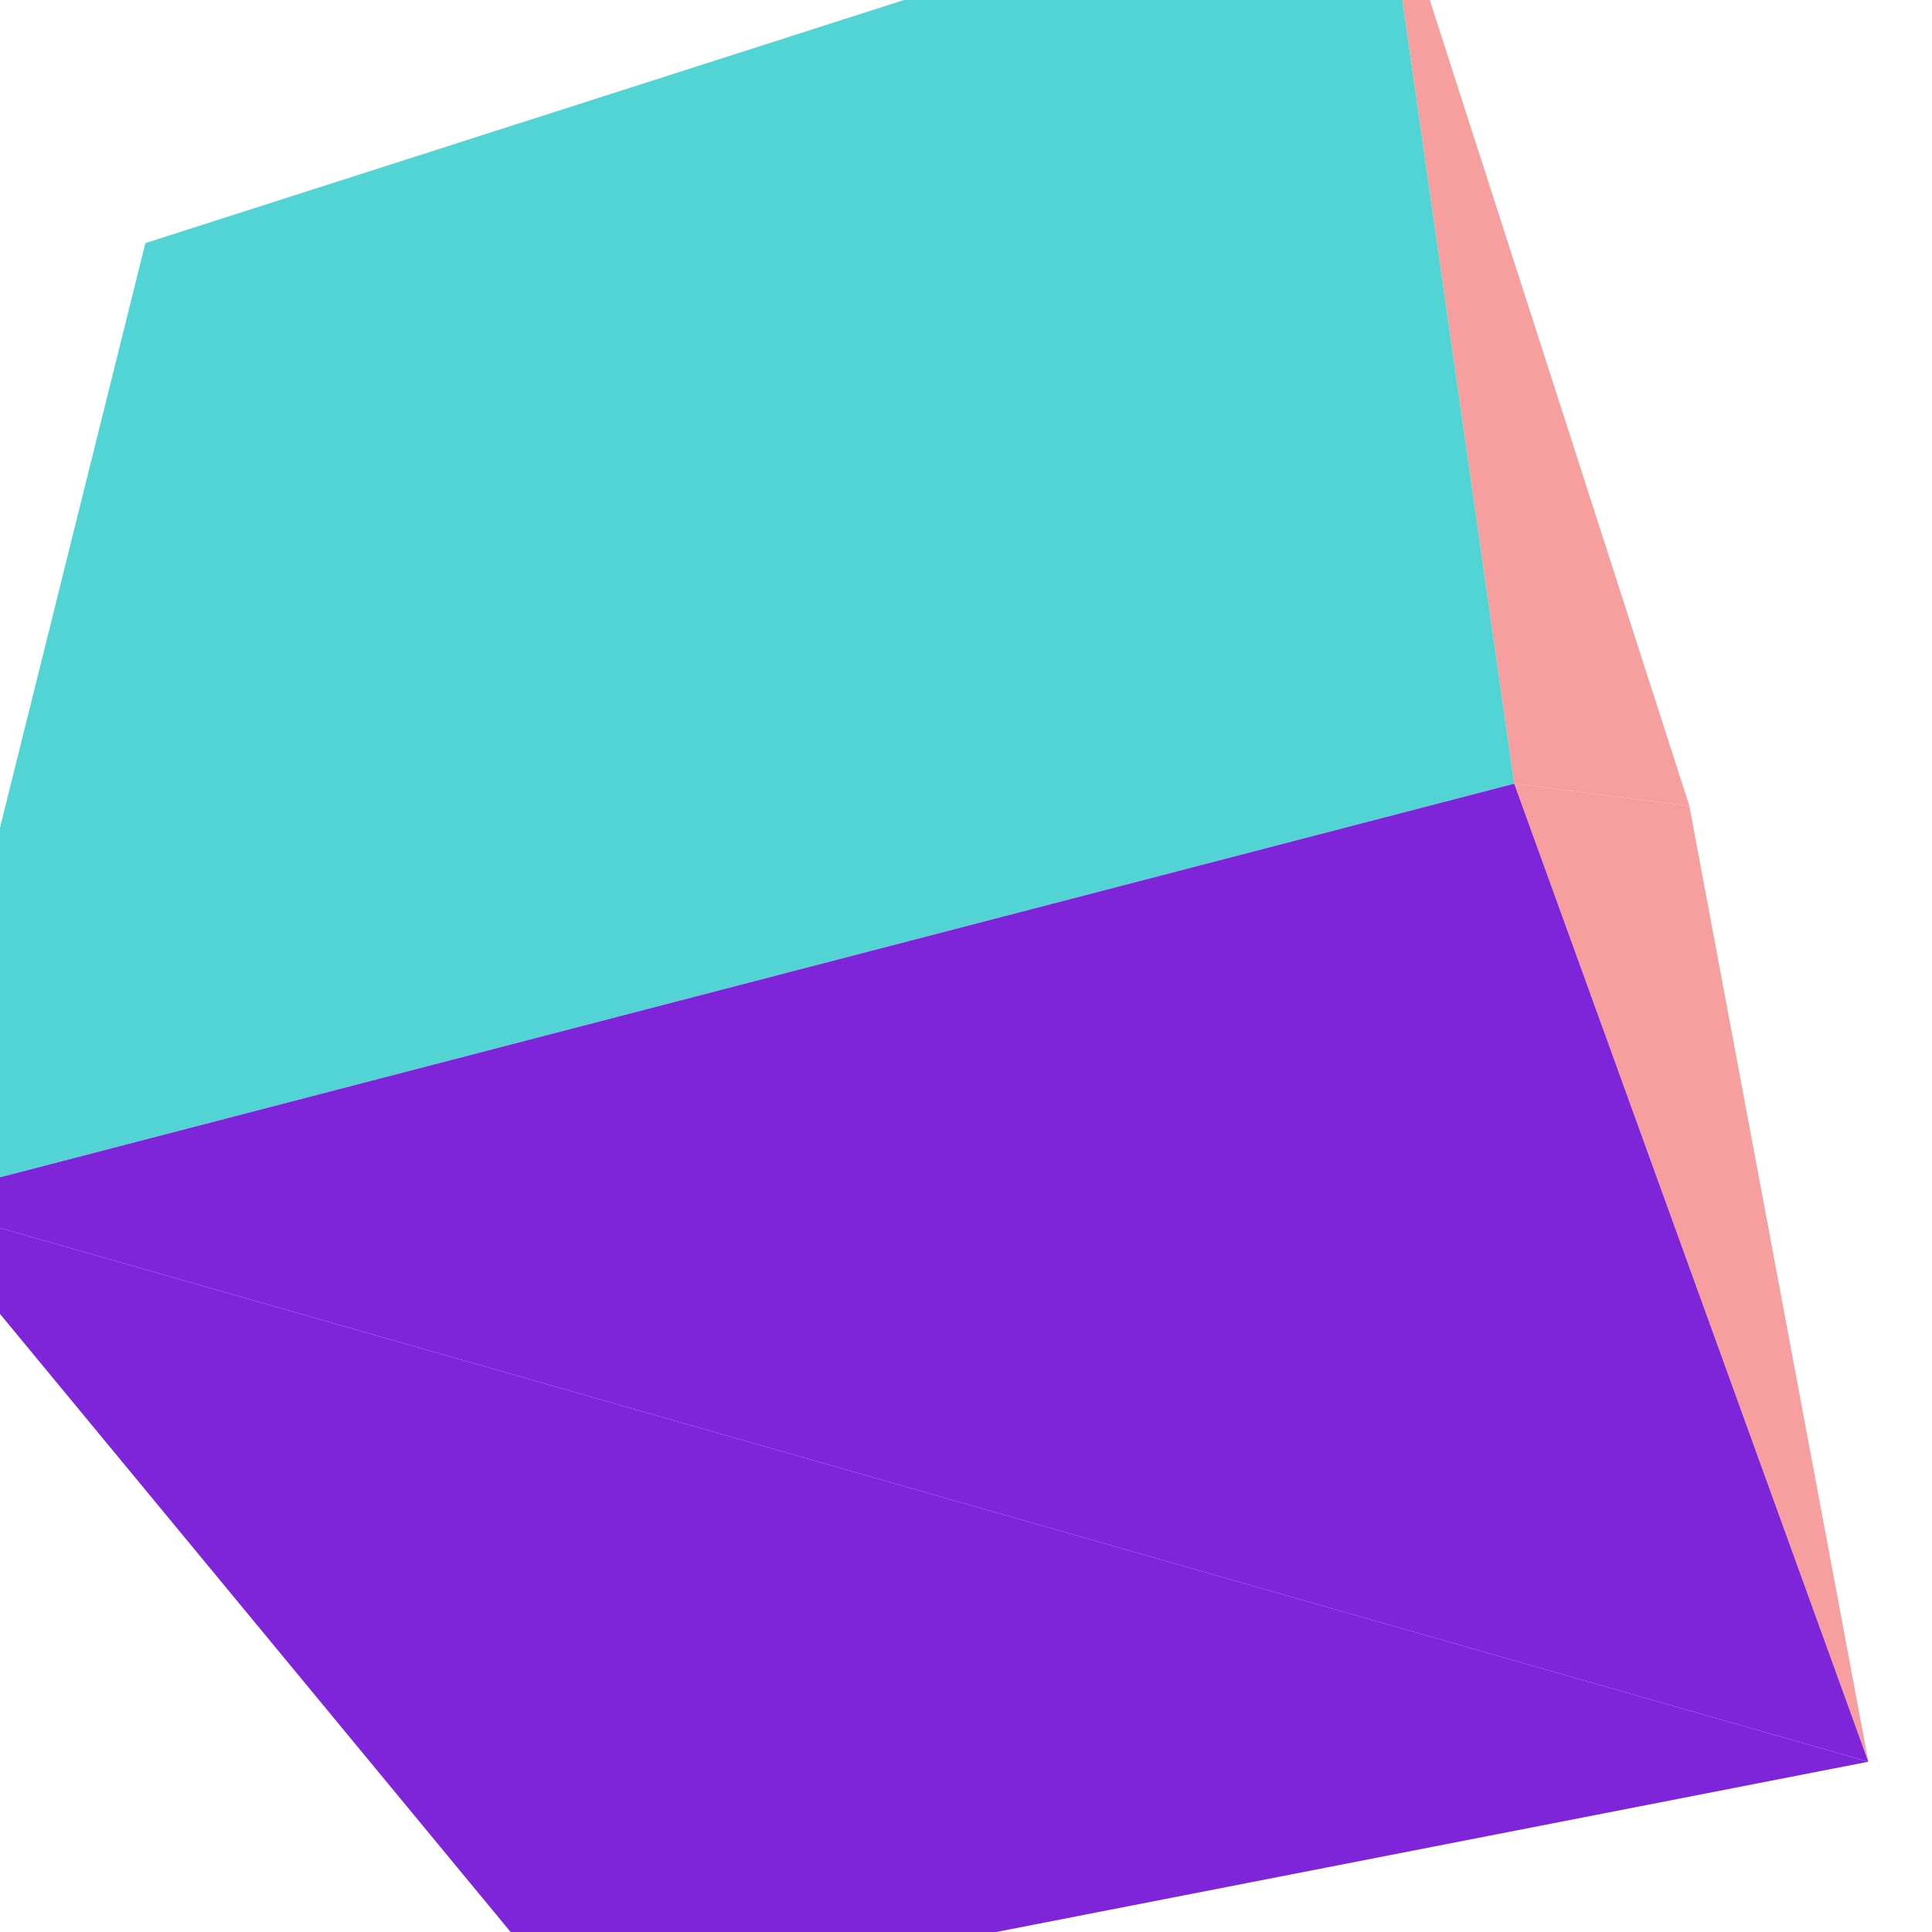
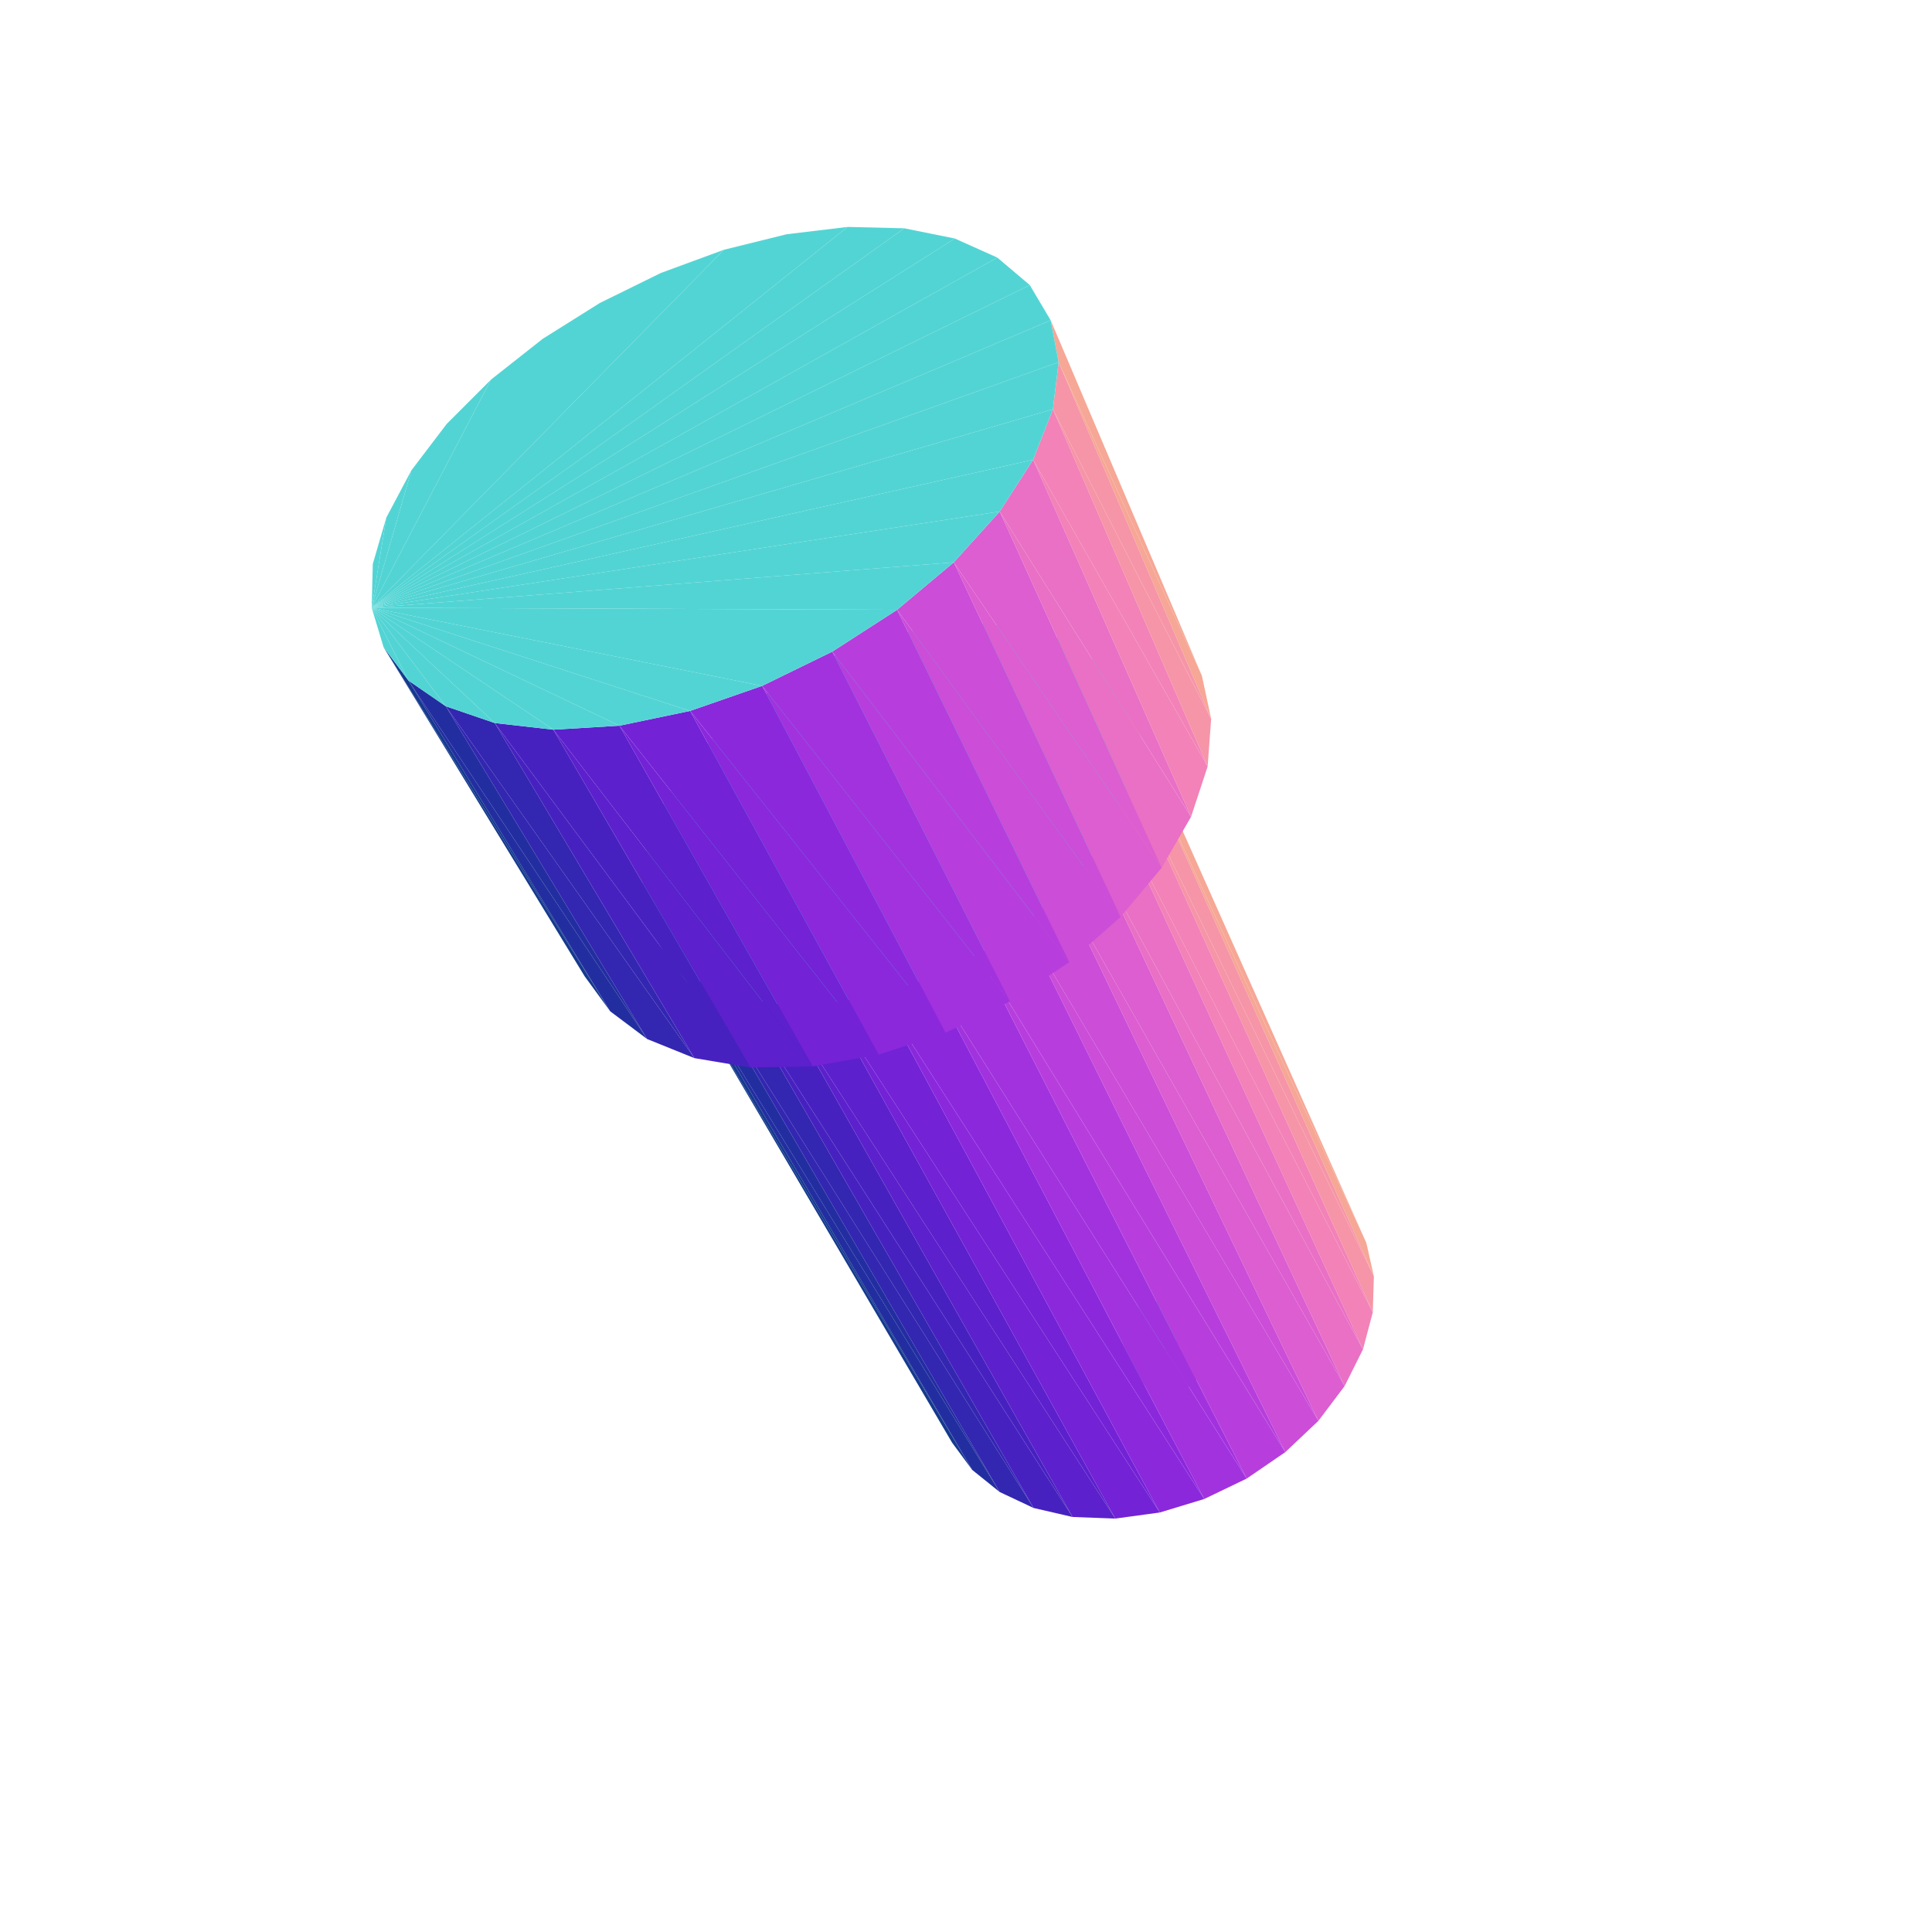
<svg xmlns="http://www.w3.org/2000/svg" viewBox="-250 -250 500 500" width="500" height="500">
-   <path d="M187.199,-41.446L107.288,-289.518L141.88,-47.184z" style="fill:rgb(247,158,158)" />
-   <path d="M233.523,205.936L-274.048,60.932L-100.398,271.128z" style="fill:rgb(127,37,217)" />
-   <path d="M187.199,-41.446L141.88,-47.184L233.523,205.936z" style="fill:rgb(247,158,158)" />
-   <path d="M141.88,-47.184L107.288,-289.518L-212.373,-187.085zM141.88,-47.184L-212.373,-187.085L-274.048,60.932z" style="fill:rgb(83,212,212)" />
-   <path d="M233.523,205.936L141.88,-47.184L-274.048,60.932z" style="fill:rgb(127,37,217)" />
+   <path d="M60.83,99.671L56.127,90.435L61.36,100.807z" style="fill:rgb(242,183,130)" />
+   <path d="M46.844,109.171L40.647,97.903L46.046,108.188z" style="fill:rgb(21,57,142)" />
+   <path d="M61.36,100.807L56.35,91.696L61.587,102.065z" style="fill:rgb(246,167,149)" />
+   <path d="M47.897,109.953L41.446,98.884L46.844,109.171z" style="fill:rgb(34,46,160)" />
+   <path d="M61.587,102.065L56.256,93.032L61.5,103.398z" style="fill:rgb(246,149,167)" />
+   <path d="M40.136,96.759L46.258,87.484L44.744,88.214zM40.136,96.759L44.744,88.214L43.359,89.151zM40.136,96.759L47.845,86.986L46.258,87.484z" style="fill:rgb(83,212,212)" />
+   <path d="M49.167,110.506L42.505,99.664L47.897,109.953z" style="fill:rgb(51,38,177)" />
+   <path d="M40.136,96.759L43.359,89.151L42.155,90.258zM40.136,96.759L49.443,86.741L47.845,86.986zM40.136,96.759L42.155,90.258L41.178,91.494z" style="fill:rgb(83,212,212)" />
+   <path d="M60.83,99.671L55.598,89.3L56.127,90.435z" style="fill:rgb(242,183,130)" />
+   <path d="M40.136,96.759L50.992,86.758L49.443,86.741z" style="fill:rgb(83,212,212)" />
+   <path d="M61.5,103.398L55.848,94.393L61.102,104.754z" style="fill:rgb(242,130,183)" />
+   <path d="M40.136,96.759L41.178,91.494L40.465,92.813z" style="fill:rgb(83,212,212)" />
+   <path d="M50.604,110.805L43.783,100.211L49.167,110.506z" style="fill:rgb(71,33,192)" />
+   <path d="M40.136,96.759L52.435,87.037L50.992,86.758zM40.136,96.759L40.465,92.813L40.045,94.164z" style="fill:rgb(83,212,212)" />
+   <path d="M61.102,104.754L55.141,95.726L60.407,106.081z" style="fill:rgb(233,112,197)" />
+   <path d="M46.844,109.171L41.446,98.884L40.647,97.903z" style="fill:rgb(21,57,142)" />
+   <path d="M40.136,96.759L53.714,87.569L52.435,87.037z" style="fill:rgb(83,212,212)" />
+   <path d="M52.152,110.839L45.231,100.505L50.604,110.805z" style="fill:rgb(92,32,204)" />
+   <path d="M61.36,100.807L56.127,90.435L56.35,91.696z" style="fill:rgb(246,167,149)" />
+   <path d="M40.136,96.759L40.045,94.164L39.933,95.496z" style="fill:rgb(83,212,212)" />
+   <path d="M60.407,106.081L54.162,96.978L59.442,107.327z" style="fill:rgb(220,94,208)" />
+   <path d="M53.753,110.606L46.793,100.532L52.152,110.839z" style="fill:rgb(115,34,214)" />
+   <path d="M40.136,96.759L54.783,88.332L53.714,87.569z" style="fill:rgb(83,212,212)" />
+   <path d="M59.442,107.327L52.949,98.102L58.244,108.442z" style="fill:rgb(203,77,216)" />
+   <path d="M55.343,110.115L48.409,100.291L53.753,110.606z" style="fill:rgb(139,40,220)" />
+   <path d="M47.897,109.953L42.505,99.664L41.446,98.884z" style="fill:rgb(34,46,160)" />
+   <path d="M61.587,102.065L56.35,91.696L56.256,93.032z" style="fill:rgb(246,149,167)" />
+   <path d="M58.244,108.442L51.548,99.052L56.859,109.384z" style="fill:rgb(183,62,221)" />
+   <path d="M56.859,109.384L50.015,99.791L55.343,110.115z" style="fill:rgb(162,50,222)" />
+   <path d="M40.136,96.759L55.598,89.3L54.783,88.332z" style="fill:rgb(83,212,212)" />
+   <path d="M49.167,110.506L43.783,100.211L42.505,99.664z" style="fill:rgb(51,38,177)" />
+   <path d="M61.5,103.398L56.256,93.032L55.848,94.393z" style="fill:rgb(242,130,183)" />
+   <path d="M40.136,96.759L56.127,90.435L55.598,89.3zM40.136,96.759L40.647,97.903L41.446,98.884zM40.136,96.759L56.35,91.696L56.127,90.435z" style="fill:rgb(83,212,212)" />
+   <path d="M50.604,110.805L45.231,100.505L43.783,100.211z" style="fill:rgb(71,33,192)" />
+   <path d="M61.102,104.754L55.848,94.393L55.141,95.726z" style="fill:rgb(233,112,197)" />
+   <path d="M40.136,96.759L41.446,98.884L42.505,99.664zM40.136,96.759L56.256,93.032L56.35,91.696z" style="fill:rgb(83,212,212)" />
+   <path d="M52.152,110.839L46.793,100.532L45.231,100.505z" style="fill:rgb(92,32,204)" />
+   <path d="M60.407,106.081L55.141,95.726L54.162,96.978z" style="fill:rgb(220,94,208)" />
+   <path d="M40.136,96.759L42.505,99.664L43.783,100.211z" style="fill:rgb(83,212,212)" />
+   <path d="M53.753,110.606L48.409,100.291L46.793,100.532z" style="fill:rgb(115,34,214)" />
+   <path d="M59.442,107.327L54.162,96.978L52.949,98.102z" style="fill:rgb(203,77,216)" />
+   <path d="M40.136,96.759L55.848,94.393L56.256,93.032z" style="fill:rgb(83,212,212)" />
+   <path d="M55.343,110.115L50.015,99.791L48.409,100.291z" style="fill:rgb(139,40,220)" />
+   <path d="M58.244,108.442L52.949,98.102L51.548,99.052z" style="fill:rgb(183,62,221)" />
+   <path d="M56.859,109.384L51.548,99.052L50.015,99.791z" style="fill:rgb(162,50,222)" />
+   <path d="M40.136,96.759L43.783,100.211L45.231,100.505zM40.136,96.759L55.141,95.726L55.848,94.393zM40.136,96.759L45.231,100.505L46.793,100.532zM40.136,96.759L54.162,96.978L55.141,95.726zM40.136,96.759L46.793,100.532L48.409,100.291zM40.136,96.759L52.949,98.102L54.162,96.978zM40.136,96.759L48.409,100.291L50.015,99.791zM40.136,96.759L51.548,99.052L52.949,98.102zM40.136,96.759L50.015,99.791L51.548,99.052z" style="fill:rgb(83,212,212)" />
+   <path d="M1.604,130.406L-80.556,-7.583L-3.596,123.359z" style="fill:rgb(21,57,142)" />
+   <path d="M103.609,71.661L43.369,-58.55L105.557,80.304z" style="fill:rgb(246,167,149)" />
+   <path d="M8.711,136.128L-75.344,-0.774L1.604,130.406z" style="fill:rgb(34,46,160)" />
+   <path d="M105.557,80.304L42.497,-49.128L105.28,89.609z" style="fill:rgb(246,149,167)" />
+   <path d="M17.483,140.259L-67.91,4.577L8.711,136.128z" style="fill:rgb(51,38,177)" />
+   <path d="M105.28,89.609L39.079,-39.231L102.739,99.209z" style="fill:rgb(242,130,183)" />
+   <path d="M27.591,142.595L-58.496,8.21L17.483,140.259z" style="fill:rgb(71,33,192)" />
+   <path d="M102.739,99.209L33.198,-29.263L97.993,108.711z" style="fill:rgb(233,112,197)" />
+   <path d="M38.634,143.002L-47.448,9.931L27.591,142.595z" style="fill:rgb(92,32,204)" />
+   <path d="M97.993,108.711L25.058,-19.654L91.204,117.71z" style="fill:rgb(220,94,208)" />
+   <path d="M50.154,141.434L-35.204,9.624L38.634,143.002z" style="fill:rgb(115,34,214)" />
+   <path d="M91.204,117.71L14.979,-10.828L82.636,125.81z" style="fill:rgb(203,77,216)" />
+   <path d="M61.657,137.938L-22.274,7.267L50.154,141.434z" style="fill:rgb(139,40,220)" />
+   <path d="M82.636,125.81L3.385,-3.182L72.644,132.654z" style="fill:rgb(183,62,221)" />
+   <path d="M72.644,132.654L-9.219,2.939L61.657,137.938z" style="fill:rgb(162,50,222)" />
+   <path d="M-83.405,-15.546L-32.16,-81.206L-43.586,-75.627z" style="fill:rgb(83,212,212)" />
+   <path d="M1.604,130.406L-75.344,-0.774L-80.556,-7.583z" style="fill:rgb(21,57,142)" />
+   <path d="M-83.405,-15.546L-43.586,-75.627L-54.204,-68.777z" style="fill:rgb(83,212,212)" />
+   <path d="M103.609,71.661L41.726,-67.127L43.369,-58.55z" style="fill:rgb(246,167,149)" />
+   <path d="M-83.405,-15.546L-20.307,-85.328L-32.16,-81.206zM-83.405,-15.546L-54.204,-68.777L-63.659,-60.878zM-83.405,-15.546L-8.418,-87.847L-20.307,-85.328zM-83.405,-15.546L-63.659,-60.878L-71.621,-52.186zM-83.405,-15.546L3.106,-88.658L-8.418,-87.847zM-83.405,-15.546L-71.621,-52.186L-77.797,-42.987z" style="fill:rgb(83,212,212)" />
+   <path d="M8.711,136.128L-67.91,4.577L-75.344,-0.774z" style="fill:rgb(34,46,160)" />
+   <path d="M105.557,80.304L43.369,-58.55L42.497,-49.128z" style="fill:rgb(246,149,167)" />
+   <path d="M-83.405,-15.546L13.861,-87.707L3.106,-88.658zM-83.405,-15.546L-77.797,-42.987L-81.937,-33.592zM-83.405,-15.546L23.455,-84.99L13.861,-87.707z" style="fill:rgb(83,212,212)" />
+   <path d="M17.483,140.259L-58.496,8.21L-67.91,4.577z" style="fill:rgb(51,38,177)" />
+   <path d="M105.28,89.609L42.497,-49.128L39.079,-39.231z" style="fill:rgb(242,130,183)" />
+   <path d="M-83.405,-15.546L-81.937,-33.592L-83.849,-24.331zM-83.405,-15.546L31.515,-80.565L23.455,-84.99z" style="fill:rgb(83,212,212)" />
+   <path d="M27.591,142.595L-47.448,9.931L-58.496,8.21z" style="fill:rgb(71,33,192)" />
+   <path d="M102.739,99.209L39.079,-39.231L33.198,-29.263z" style="fill:rgb(233,112,197)" />
+   <path d="M-83.405,-15.546L37.702,-74.549L31.515,-80.565z" style="fill:rgb(83,212,212)" />
+   <path d="M38.634,143.002L-35.204,9.624L-47.448,9.931z" style="fill:rgb(92,32,204)" />
+   <path d="M97.993,108.711L33.198,-29.263L25.058,-19.654z" style="fill:rgb(220,94,208)" />
+   <path d="M-83.405,-15.546L41.726,-67.127L37.702,-74.549z" style="fill:rgb(83,212,212)" />
+   <path d="M50.154,141.434L-22.274,7.267L-35.204,9.624z" style="fill:rgb(115,34,214)" />
+   <path d="M91.204,117.71L25.058,-19.654L14.979,-10.828z" style="fill:rgb(203,77,216)" />
+   <path d="M-83.405,-15.546L-80.556,-7.583L-75.344,-0.774z" style="fill:rgb(83,212,212)" />
+   <path d="M61.657,137.938L-9.219,2.939L-22.274,7.267z" style="fill:rgb(139,40,220)" />
+   <path d="M82.636,125.81L14.979,-10.828L3.385,-3.182z" style="fill:rgb(183,62,221)" />
+   <path d="M-83.405,-15.546L43.369,-58.55L41.726,-67.127z" style="fill:rgb(83,212,212)" />
+   <path d="M72.644,132.654L3.385,-3.182L-9.219,2.939z" style="fill:rgb(162,50,222)" />
+   <path d="M-83.405,-15.546L-75.344,-0.774L-67.91,4.577zM-83.405,-15.546L42.497,-49.128L43.369,-58.55zM-83.405,-15.546L-67.91,4.577L-58.496,8.21zM-83.405,-15.546L39.079,-39.231L42.497,-49.128zM-83.405,-15.546L-58.496,8.21L-47.448,9.931zM-83.405,-15.546L33.198,-29.263L39.079,-39.231zM-83.405,-15.546L-47.448,9.931L-35.204,9.624zM-83.405,-15.546L25.058,-19.654L33.198,-29.263zM-83.405,-15.546L-35.204,9.624L-22.274,7.267zM-83.405,-15.546L14.979,-10.828L25.058,-19.654zM-83.405,-15.546L-22.274,7.267L-9.219,2.939zM-83.405,-15.546L3.385,-3.182L14.979,-10.828zM-83.405,-15.546L-9.219,2.939L3.385,-3.182zM-153.805,-92.719L-78.956,-179.36L-94.752,-171.592zM-153.805,-92.719L-94.752,-171.592L-109.565,-162.299zM-153.805,-92.719L-62.666,-185.357L-78.956,-179.36zM-153.805,-92.719L-109.565,-162.299L-122.924,-151.76z" style="fill:rgb(83,212,212)" />
+   <path d="M-92.083,11.724L-150.735,-82.517L-98.68,2.68z" style="fill:rgb(21,57,142)" />
+   <path d="M-153.805,-92.719L-46.39,-189.381L-62.666,-185.357zM-153.805,-92.719L-122.924,-151.76L-134.387,-140.295zM-153.805,-92.719L-30.65,-191.271L-46.39,-189.381zM-153.805,-92.719L-134.387,-140.295L-143.543,-128.258z" style="fill:rgb(83,212,212)" />
+   <path d="M61.055,-75.095L23.978,-156.275L63.448,-63.95z" style="fill:rgb(246,167,149)" />
+   <path d="M-153.805,-92.719L-15.973,-190.917L-30.65,-191.271z" style="fill:rgb(83,212,212)" />
+   <path d="M-82.522,18.901L-144.296,-73.877L-92.083,11.724z" style="fill:rgb(34,46,160)" />
+   <path d="M-153.805,-92.719L-143.543,-128.258L-150.024,-116.034zM-153.805,-92.719L-2.886,-188.268L-15.973,-190.917z" style="fill:rgb(83,212,212)" />
+   <path d="M63.448,-63.95L22.489,-144.088L62.538,-51.631z" style="fill:rgb(246,149,167)" />
+   <path d="M-153.805,-92.719L-150.024,-116.034L-153.523,-104.042zM-153.805,-92.719L8.1,-183.34L-2.886,-188.268z" style="fill:rgb(83,212,212)" />
+   <path d="M-70.289,23.843L-134.61,-67.212L-82.522,18.901z" style="fill:rgb(51,38,177)" />
+   <path d="M-92.083,11.724L-144.296,-73.877L-150.735,-82.517z" style="fill:rgb(21,57,142)" />
+   <path d="M61.055,-75.095L21.911,-167.113L23.978,-156.275z" style="fill:rgb(246,167,149)" />
+   <path d="M62.538,-51.631L17.369,-131.02L58.246,-38.615z" style="fill:rgb(242,130,183)" />
+   <path d="M-153.805,-92.719L16.507,-176.227L8.1,-183.34z" style="fill:rgb(83,212,212)" />
+   <path d="M-55.823,26.263L-121.96,-62.881L-70.289,23.843z" style="fill:rgb(71,33,192)" />
+   <path d="M-153.805,-92.719L21.911,-167.113L16.507,-176.227z" style="fill:rgb(83,212,212)" />
+   <path d="M58.246,-38.615L8.721,-117.615L50.651,-25.447z" style="fill:rgb(233,112,197)" />
+   <path d="M-82.522,18.901L-134.61,-67.212L-144.296,-73.877z" style="fill:rgb(34,46,160)" />
+   <path d="M63.448,-63.95L23.978,-156.275L22.489,-144.088z" style="fill:rgb(246,149,167)" />
+   <path d="M-39.7,25.984L-106.786,-61.156L-55.823,26.263z" style="fill:rgb(92,32,204)" />
+   <path d="M-153.805,-92.719L-150.735,-82.517L-144.296,-73.877z" style="fill:rgb(83,212,212)" />
+   <path d="M50.651,-25.447L-3.169,-104.467L40.005,-12.709z" style="fill:rgb(220,94,208)" />
+   <path d="M-153.805,-92.719L23.978,-156.275L21.911,-167.113z" style="fill:rgb(83,212,212)" />
+   <path d="M-22.607,22.954L-89.691,-62.193L-39.7,25.984z" style="fill:rgb(115,34,214)" />
+   <path d="M-70.289,23.843L-121.96,-62.881L-134.61,-67.212z" style="fill:rgb(51,38,177)" />
+   <path d="M40.005,-12.709L-17.828,-92.185L26.727,-0.988z" style="fill:rgb(203,77,216)" />
+   <path d="M62.538,-51.631L22.489,-144.088L17.369,-131.02z" style="fill:rgb(242,130,183)" />
+   <path d="M-153.805,-92.719L-144.296,-73.877L-134.61,-67.212z" style="fill:rgb(83,212,212)" />
+   <path d="M-5.313,17.268L-71.405,-66.016L-22.607,22.954z" style="fill:rgb(139,40,220)" />
+   <path d="M26.727,-0.988L-34.614,-81.356L11.389,9.164z" style="fill:rgb(183,62,221)" />
+   <path d="M11.389,9.164L-52.757,-72.496L-5.313,17.268z" style="fill:rgb(162,50,222)" />
+   <path d="M-153.805,-92.719L22.489,-144.088L23.978,-156.275zM-153.805,-92.719L-134.61,-67.212L-121.96,-62.881z" style="fill:rgb(83,212,212)" />
+   <path d="M-55.823,26.263L-106.786,-61.156L-121.96,-62.881z" style="fill:rgb(71,33,192)" />
+   <path d="M58.246,-38.615L17.369,-131.02L8.721,-117.615z" style="fill:rgb(233,112,197)" />
+   <path d="M-153.805,-92.719L17.369,-131.02L22.489,-144.088zM-153.805,-92.719L-121.96,-62.881L-106.786,-61.156z" style="fill:rgb(83,212,212)" />
+   <path d="M-39.7,25.984L-89.691,-62.193L-106.786,-61.156z" style="fill:rgb(92,32,204)" />
+   <path d="M-153.805,-92.719L8.721,-117.615L17.369,-131.02z" style="fill:rgb(83,212,212)" />
+   <path d="M50.651,-25.447L8.721,-117.615L-3.169,-104.467z" style="fill:rgb(220,94,208)" />
+   <path d="M-153.805,-92.719L-106.786,-61.156L-89.691,-62.193zM-153.805,-92.719L-3.169,-104.467L8.721,-117.615z" style="fill:rgb(83,212,212)" />
+   <path d="M-22.607,22.954L-71.405,-66.016L-89.691,-62.193z" style="fill:rgb(115,34,214)" />
+   <path d="M40.005,-12.709L-3.169,-104.467L-17.828,-92.185z" style="fill:rgb(203,77,216)" />
+   <path d="M-153.805,-92.719L-89.691,-62.193L-71.405,-66.016zM-153.805,-92.719L-17.828,-92.185L-3.169,-104.467z" style="fill:rgb(83,212,212)" />
+   <path d="M-5.313,17.268L-52.757,-72.496L-71.405,-66.016z" style="fill:rgb(139,40,220)" />
+   <path d="M26.727,-0.988L-17.828,-92.185L-34.614,-81.356z" style="fill:rgb(183,62,221)" />
+   <path d="M-153.805,-92.719L-71.405,-66.016L-52.757,-72.496z" style="fill:rgb(83,212,212)" />
+   <path d="M11.389,9.164L-34.614,-81.356L-52.757,-72.496z" style="fill:rgb(162,50,222)" />
+   <path d="M-153.805,-92.719L-34.614,-81.356L-17.828,-92.185zM-153.805,-92.719L-52.757,-72.496L-34.614,-81.356z" style="fill:rgb(83,212,212)" />
</svg>
